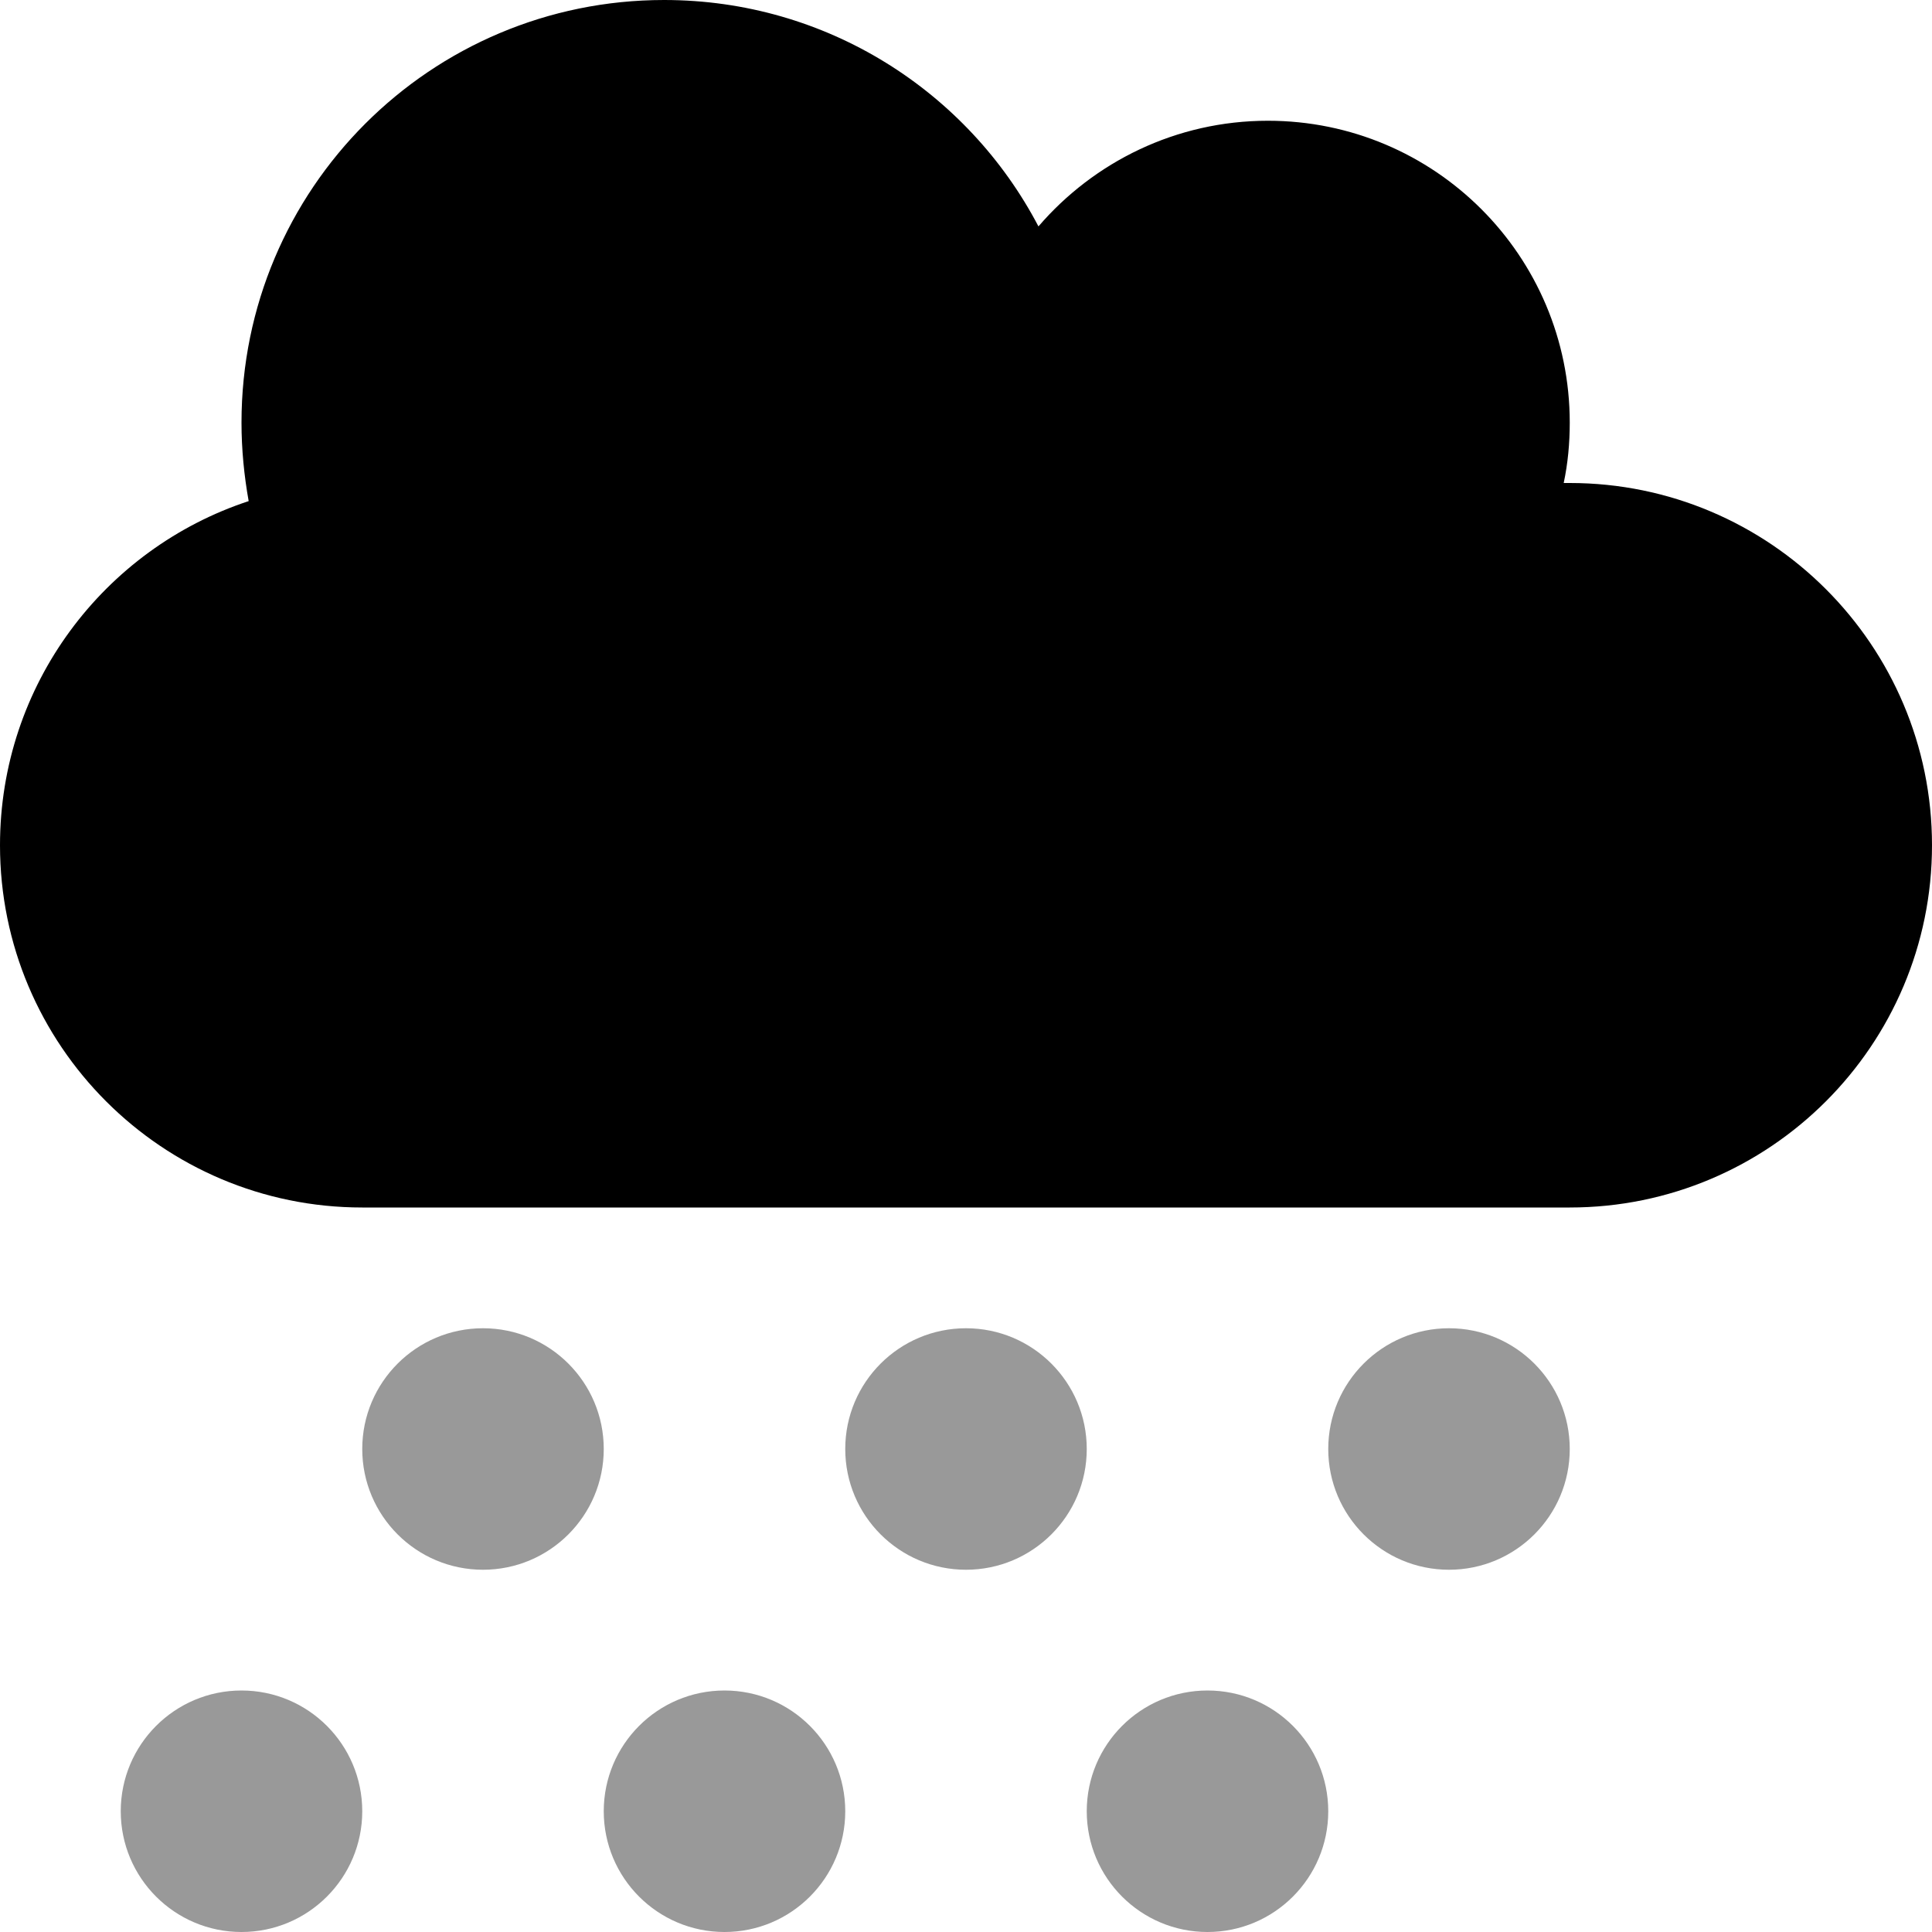
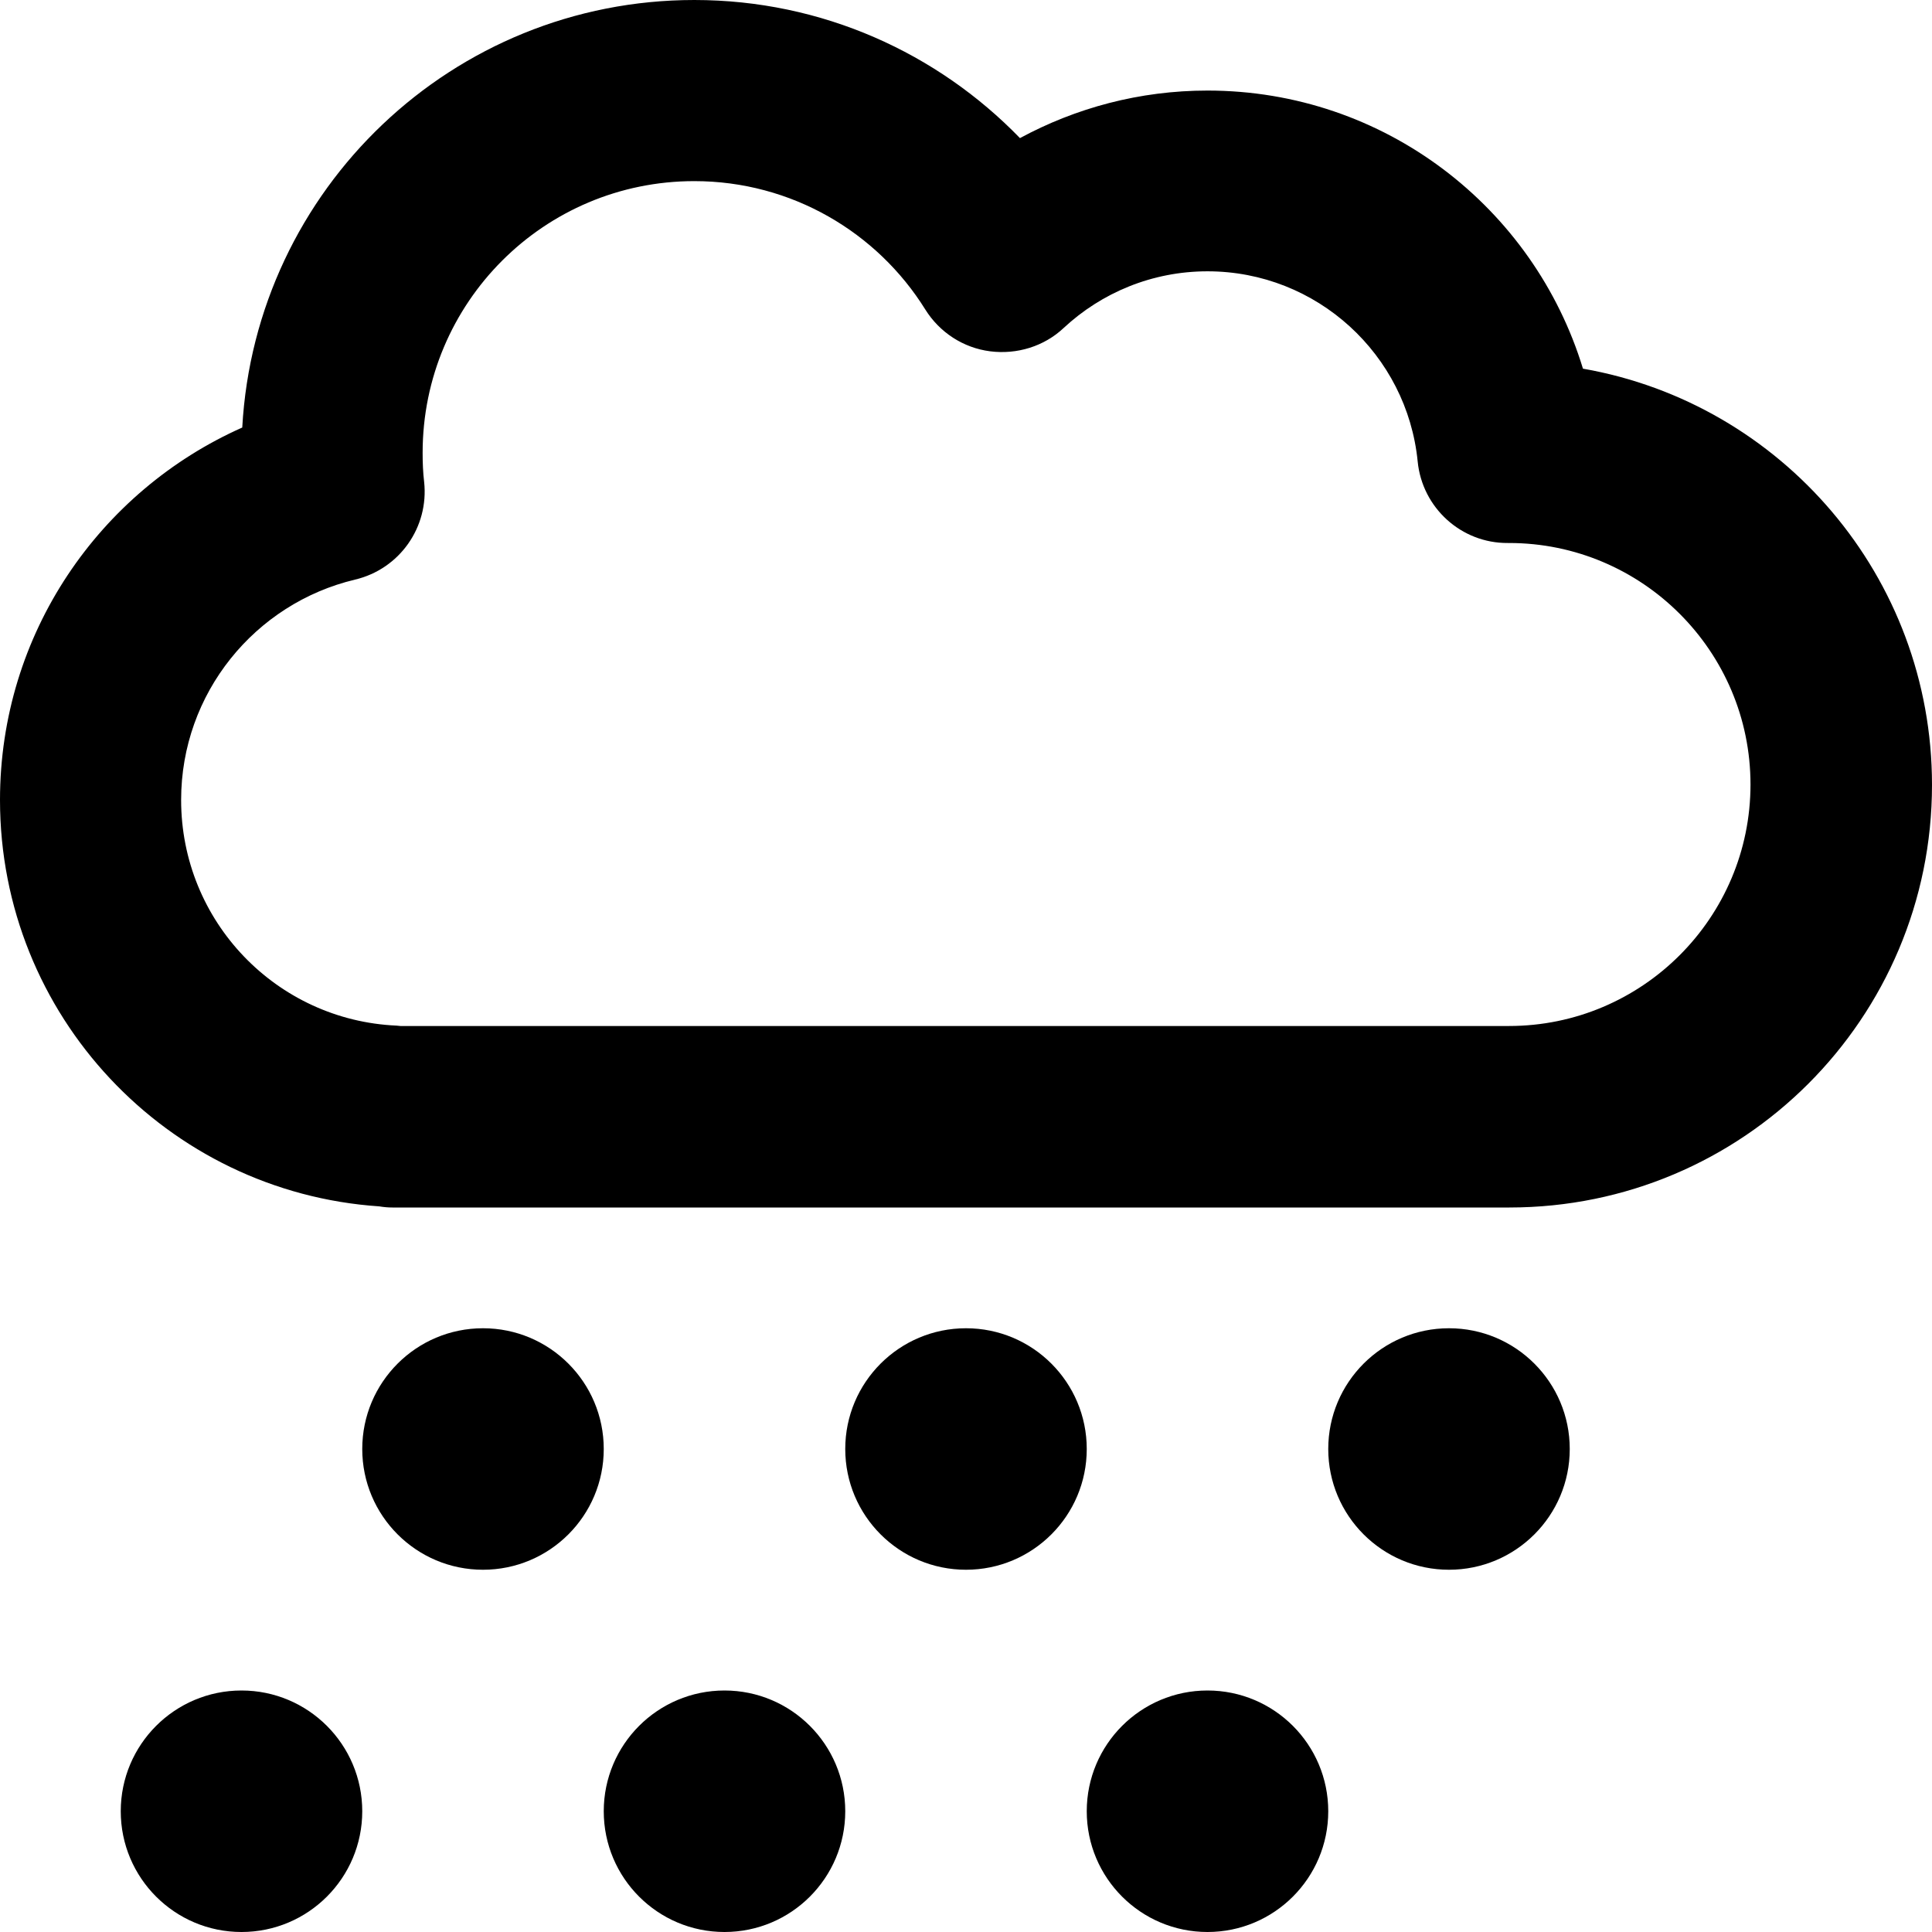
<svg xmlns="http://www.w3.org/2000/svg" viewBox="0 0 512 512">
-   <defs>
-     <style>.fa-secondary{opacity:.4}</style>
-   </defs>
-   <path class="fa-primary" d="M0 224c0 53 43 96 96 96H416c53 0 96-43 96-96s-43-96-96-96c-.5 0-1.1 0-1.6 0c1.1-5.2 1.6-10.5 1.6-16c0-44.2-35.8-80-80-80c-24.3 0-46.1 10.9-60.8 28C256.5 24.3 219.1 0 176 0C114.1 0 64 50.1 64 112c0 7.1 .7 14.1 1.9 20.8C27.6 145.4 0 181.5 0 224z" />
-   <path class="fa-secondary" d="M128 416a32 32 0 1 0 0-64 32 32 0 1 0 0 64zm128 0a32 32 0 1 0 0-64 32 32 0 1 0 0 64zm160-32a32 32 0 1 0 -64 0 32 32 0 1 0 64 0zM64 512a32 32 0 1 0 0-64 32 32 0 1 0 0 64zm160-32a32 32 0 1 0 -64 0 32 32 0 1 0 64 0zm96 32a32 32 0 1 0 0-64 32 32 0 1 0 0 64z" />
+   <path d="M112 120c0-39.8 32.2-72 72-72c25.8 0 48.5 13.6 61.2 34c3.8 6.1 10.1 10.2 17.2 11.1s14.3-1.3 19.5-6.2c10-9.3 23.4-15 38.1-15c29 0 52.9 22.1 55.7 50.4c1.2 12.3 11.6 21.7 23.9 21.6l.3 0h0c35.3 0 64 28.7 64 64s-28.7 64-64 64H108h-1.9c-.3 0-.7-.1-1-.1C73.3 270.4 48 244.2 48 212c0-28.3 19.6-52.1 46.1-58.4c11.8-2.8 19.6-13.9 18.3-25.9c-.3-2.5-.4-5.1-.4-7.7zM184 0C120 0 67.7 50.1 64.2 113.3C26.4 130.1 0 167.9 0 212c0 57.1 44.3 103.9 100.5 107.7c1.2 .2 2.3 .3 3.5 .3h4H400c61.9 0 112-50.1 112-112c0-55.2-39.9-101.1-92.5-110.3C406.5 55 366.9 24 320 24c-18 0-34.9 4.6-49.7 12.6C248.5 14.1 217.9 0 184 0zM160 384a32 32 0 1 0 -64 0 32 32 0 1 0 64 0zm128 0a32 32 0 1 0 -64 0 32 32 0 1 0 64 0zm96 32a32 32 0 1 0 0-64 32 32 0 1 0 0 64zM96 480a32 32 0 1 0 -64 0 32 32 0 1 0 64 0zm96 32a32 32 0 1 0 0-64 32 32 0 1 0 0 64zm160-32a32 32 0 1 0 -64 0 32 32 0 1 0 64 0z" />
</svg>
